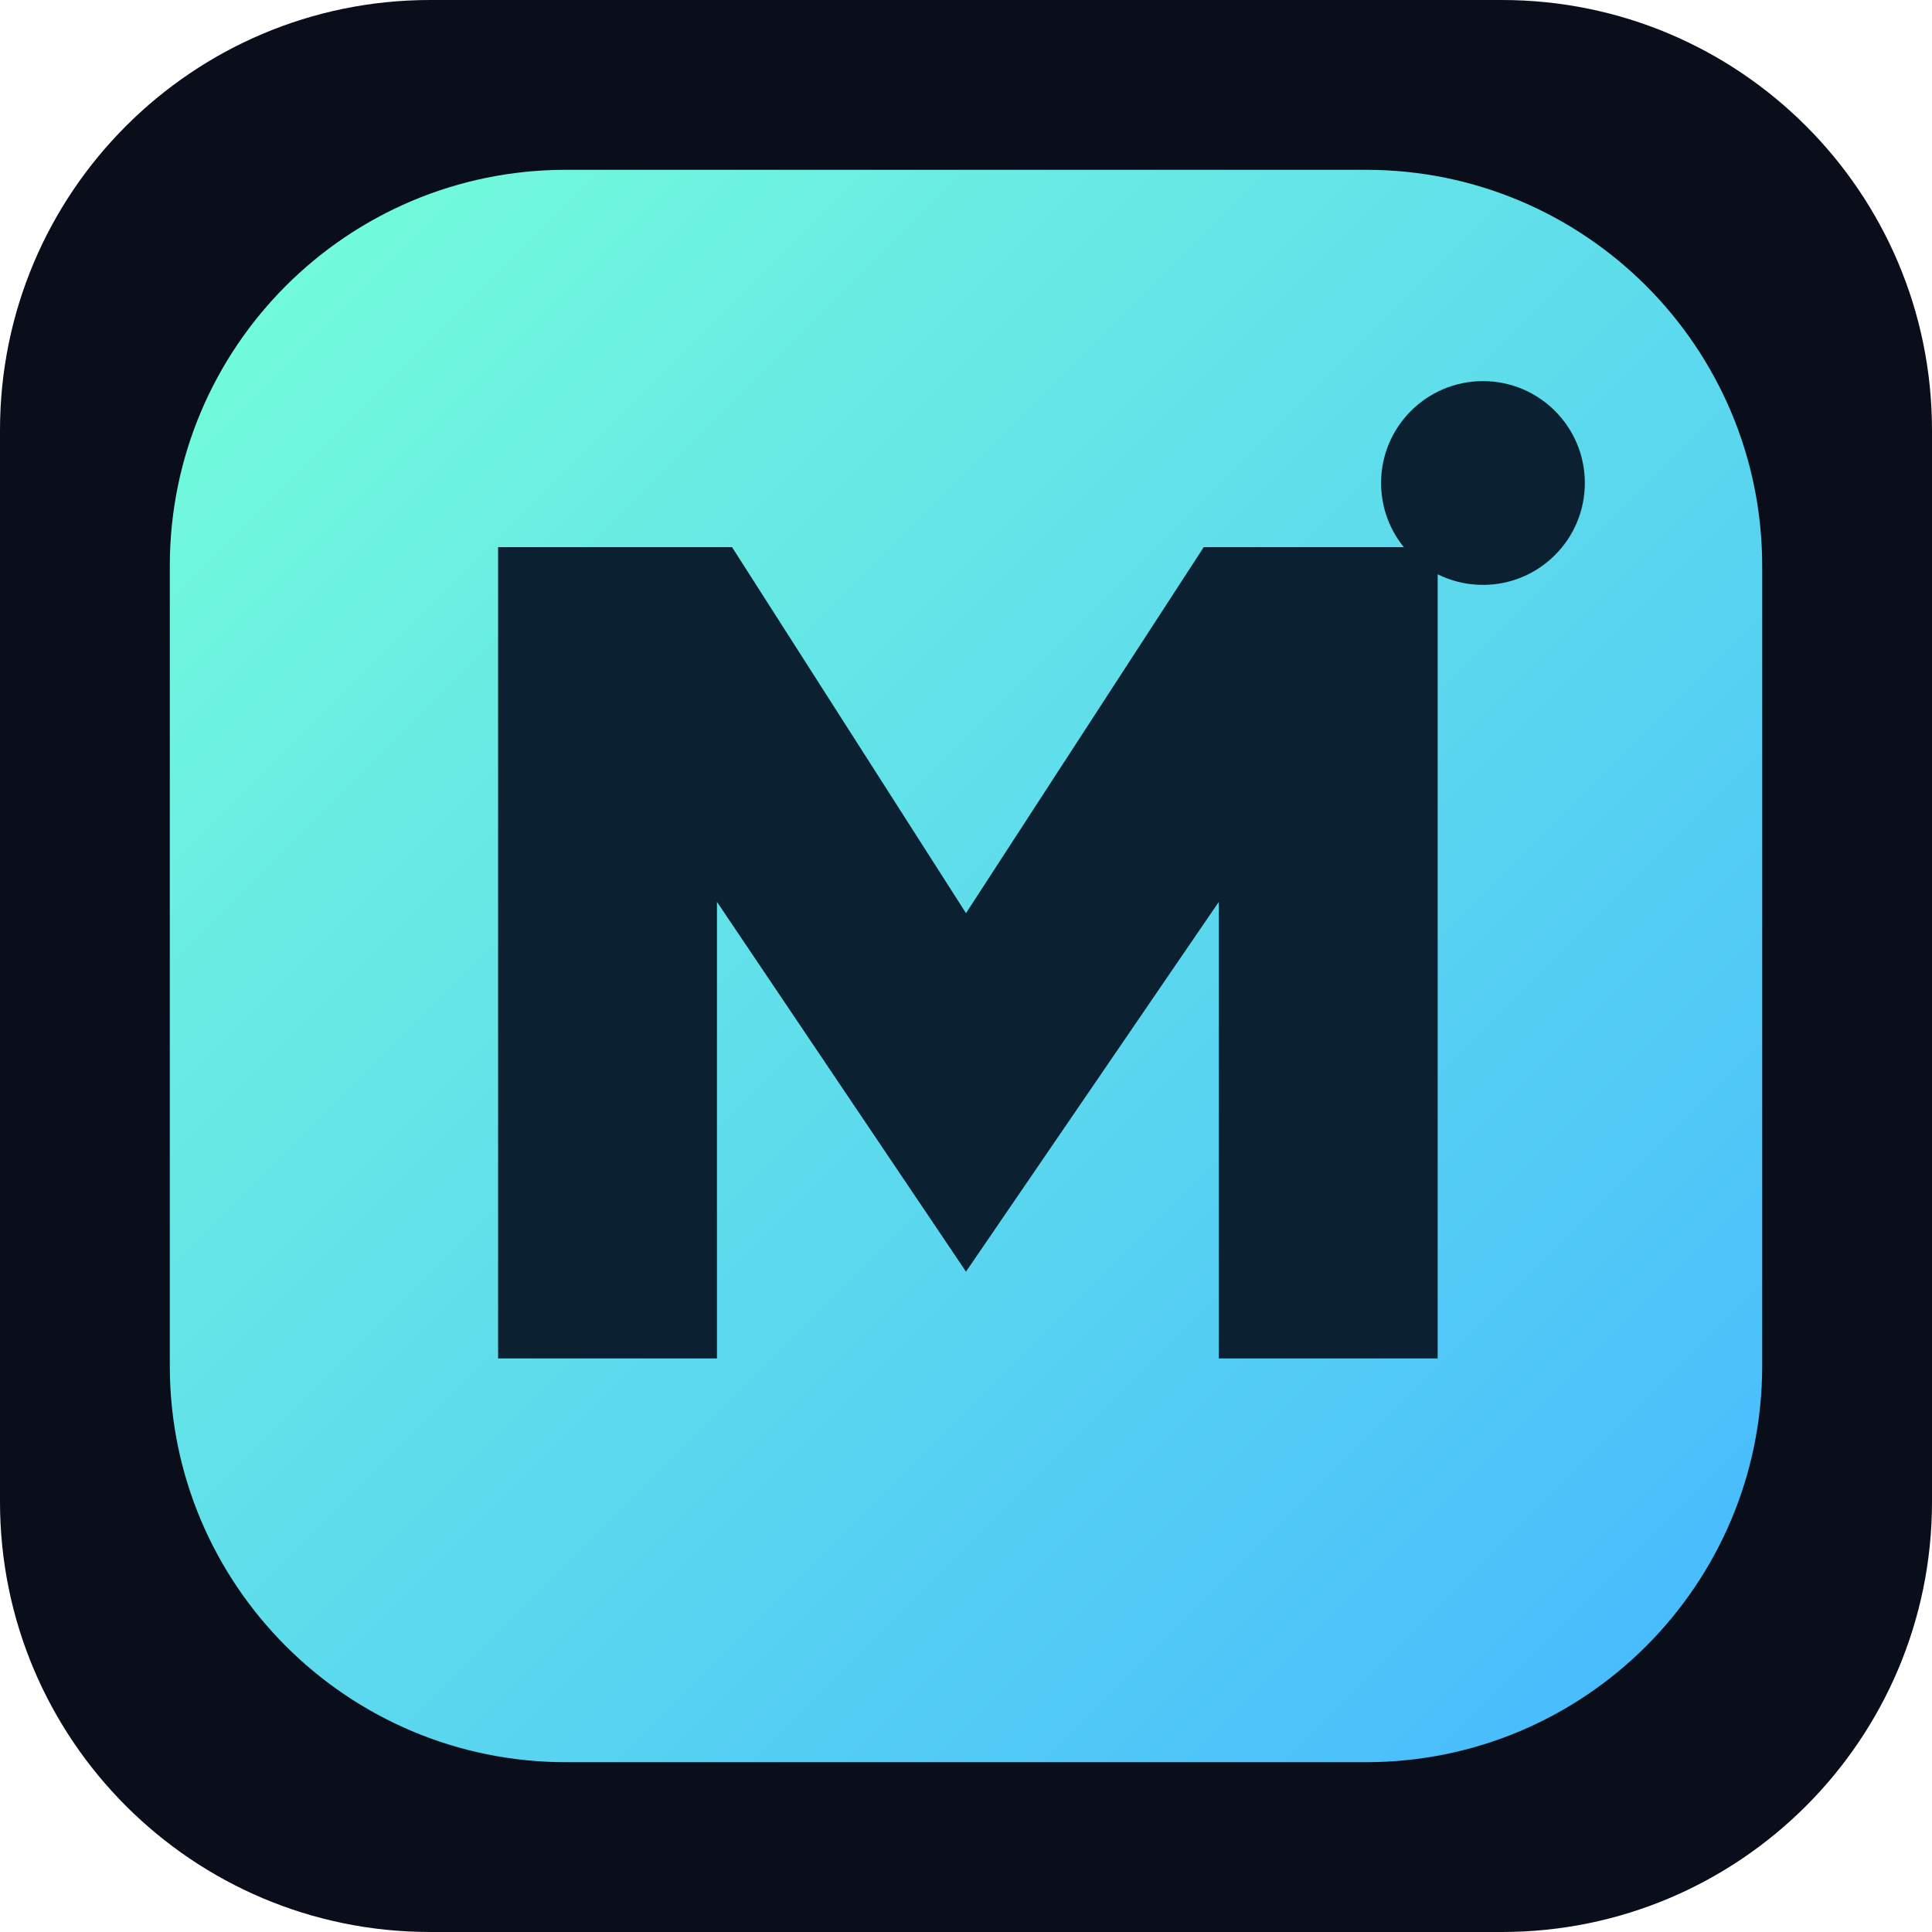
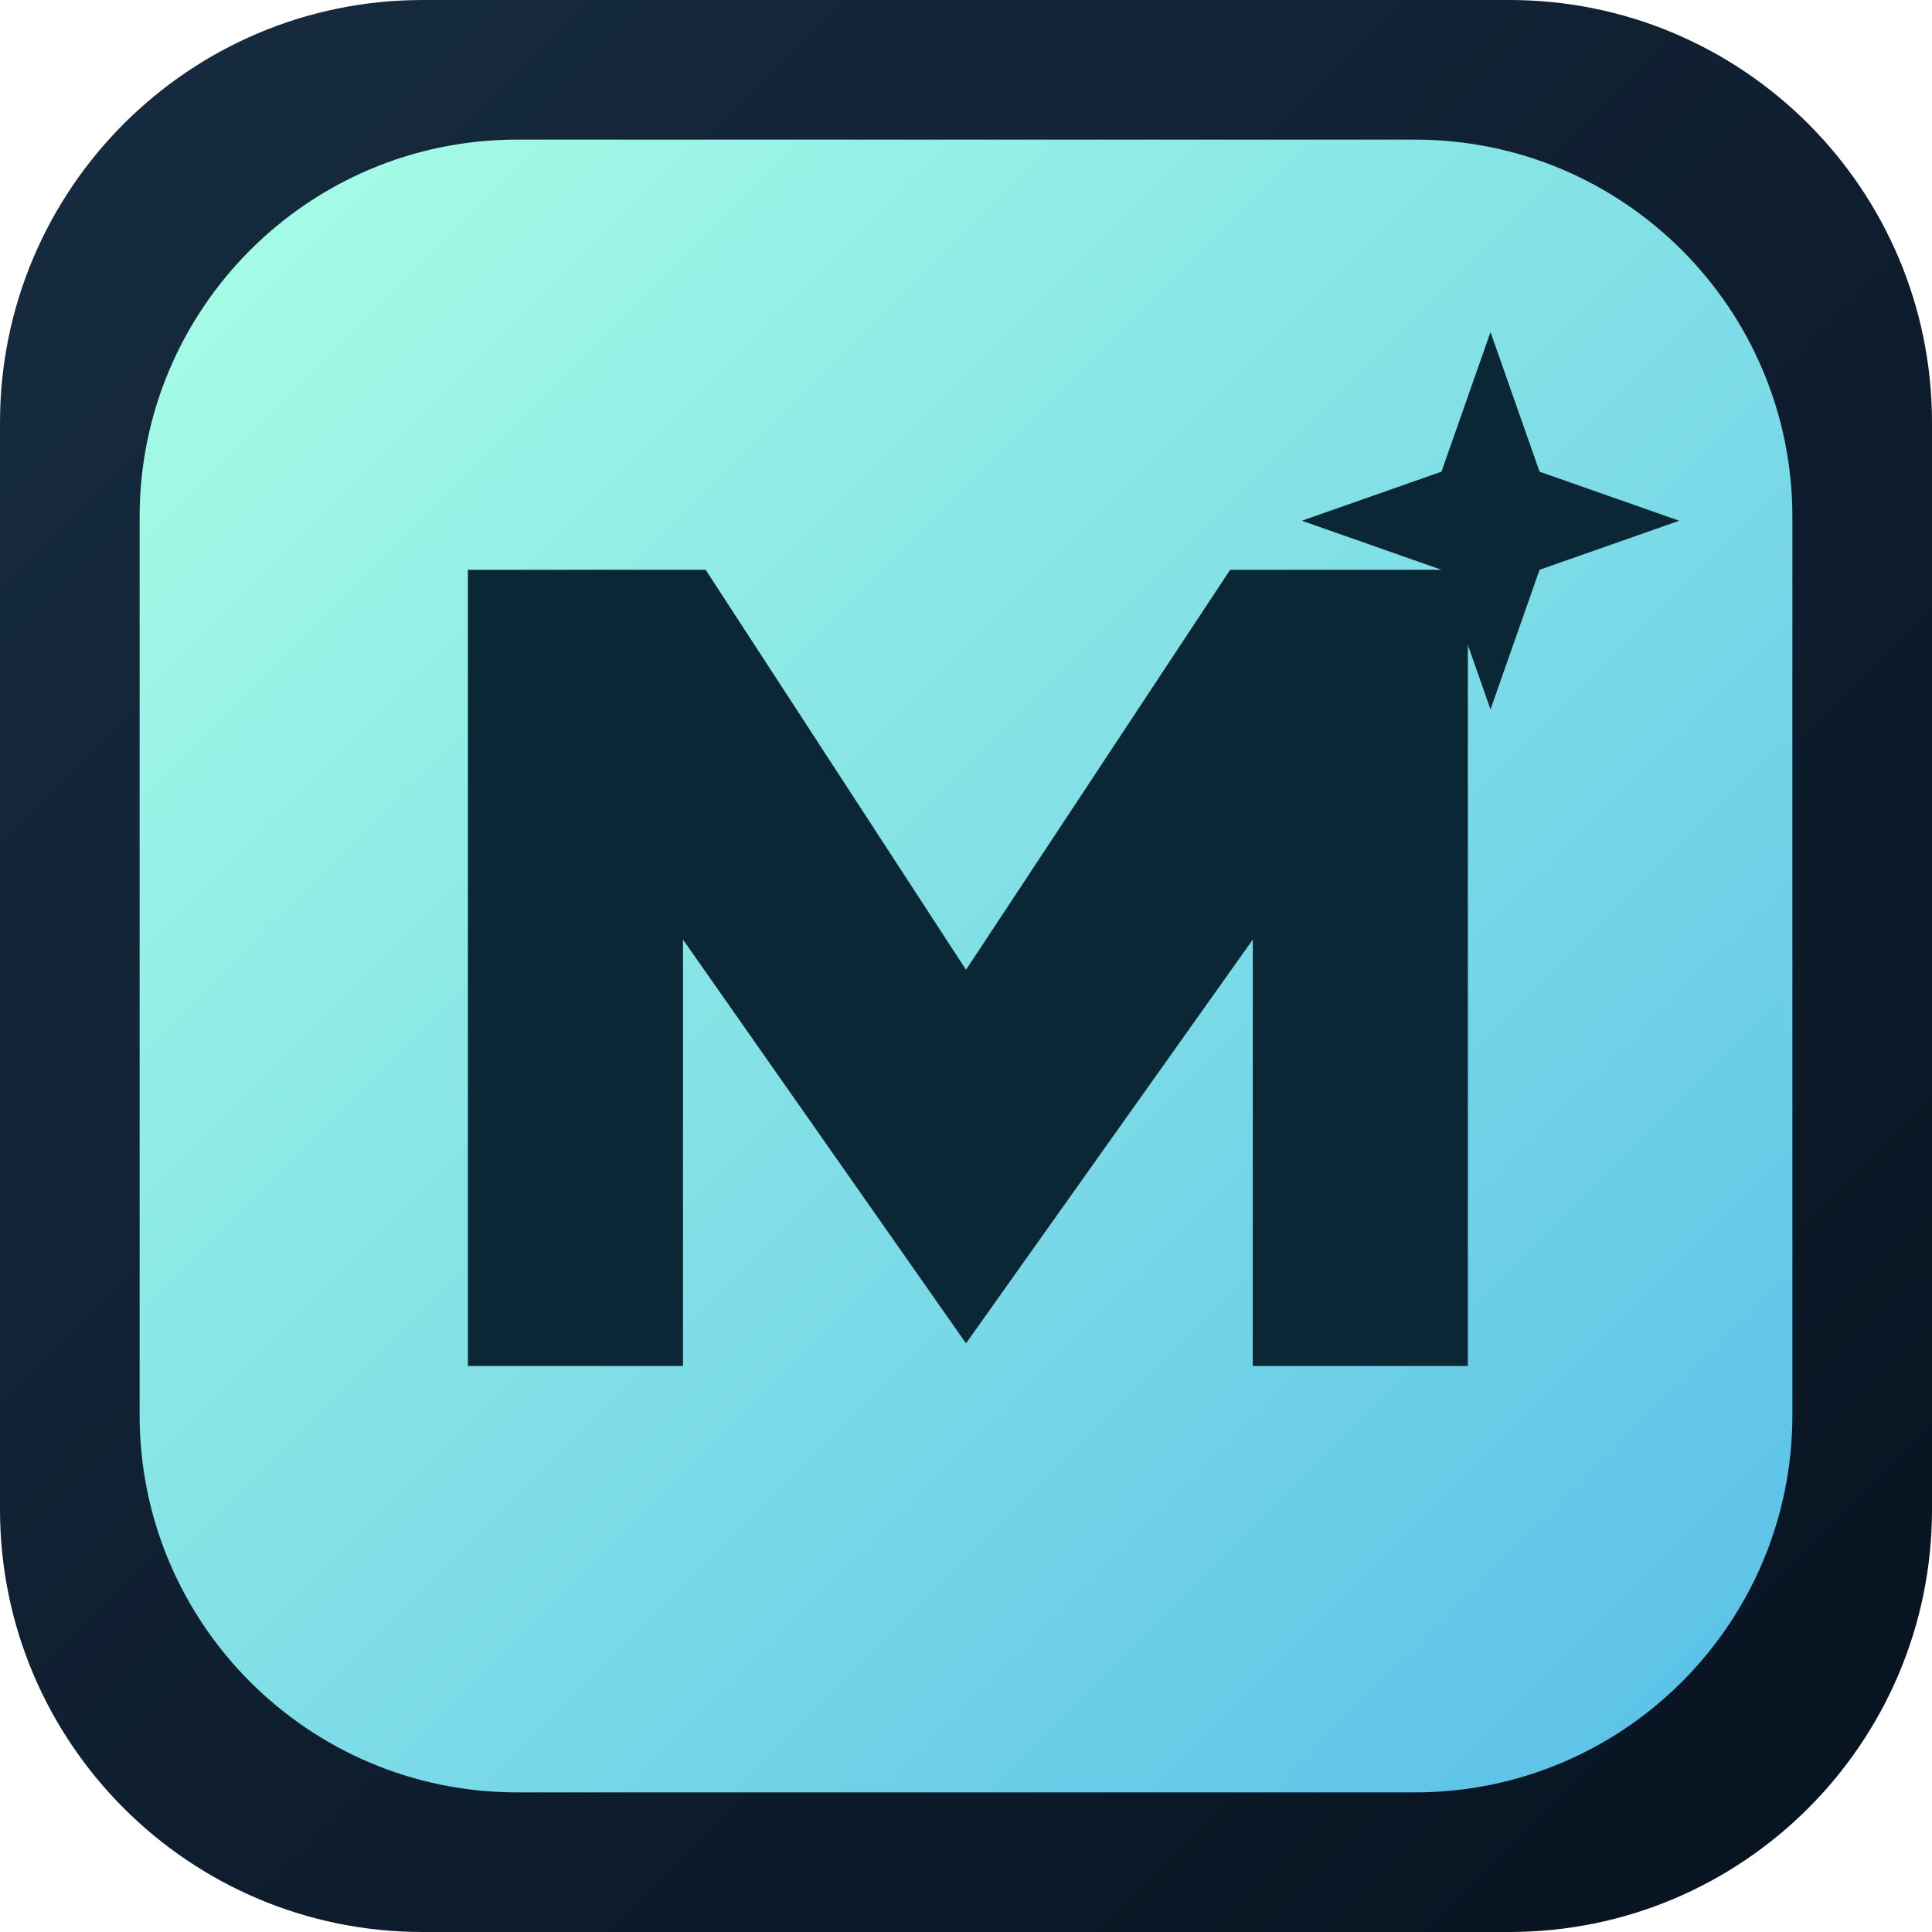
<svg xmlns="http://www.w3.org/2000/svg" viewBox="0 0 512 512">
  <defs>
-     <linearGradient id="g" x1="0" x2="1" y1="0" y2="1">
-       <stop stop-color="#75ffd9" />
-       <stop offset="1" stop-color="#46b8ff" />
+     <linearGradient id="mint" x1="0" x2="1" y1="0" y2="1">
+       <stop stop-color="#a9ffe5" />
+       <stop offset="1" stop-color="#58bfe8" />
+     </linearGradient>
+     <linearGradient id="deep" x1="0" x2="1" y1="0" y2="1">
+       <stop stop-color="#172c41" />
+       <stop offset="1" stop-color="#07121f" />
    </linearGradient>
  </defs>
-   <rect width="512" height="512" rx="114" fill="#090e1a" />
-   <rect x="45" y="45" width="422" height="422" rx="105" fill="url(#g)" />
-   <path d="M132 360V145h62l62 97 63-97h62v215h-58V239l-67 98-66-98v121z" fill="#0b2131" />
-   <circle cx="393" cy="128" r="27" fill="#0b2131" />
+   <rect width="512" height="512" rx="112" fill="url(#deep)" />
+   <rect x="37" y="37" width="438" height="438" rx="100" fill="url(#mint)" />
+   <path d="M124 362V151h63l69 106 70-106h63v211h-57V249l-76 107-75-107v113Z" fill="#0b2736" />
+   <path d="m395 88 13 37 37 13-37 13-13 37-13-37-37-13 37-13Z" fill="#0b2736" />
</svg>
